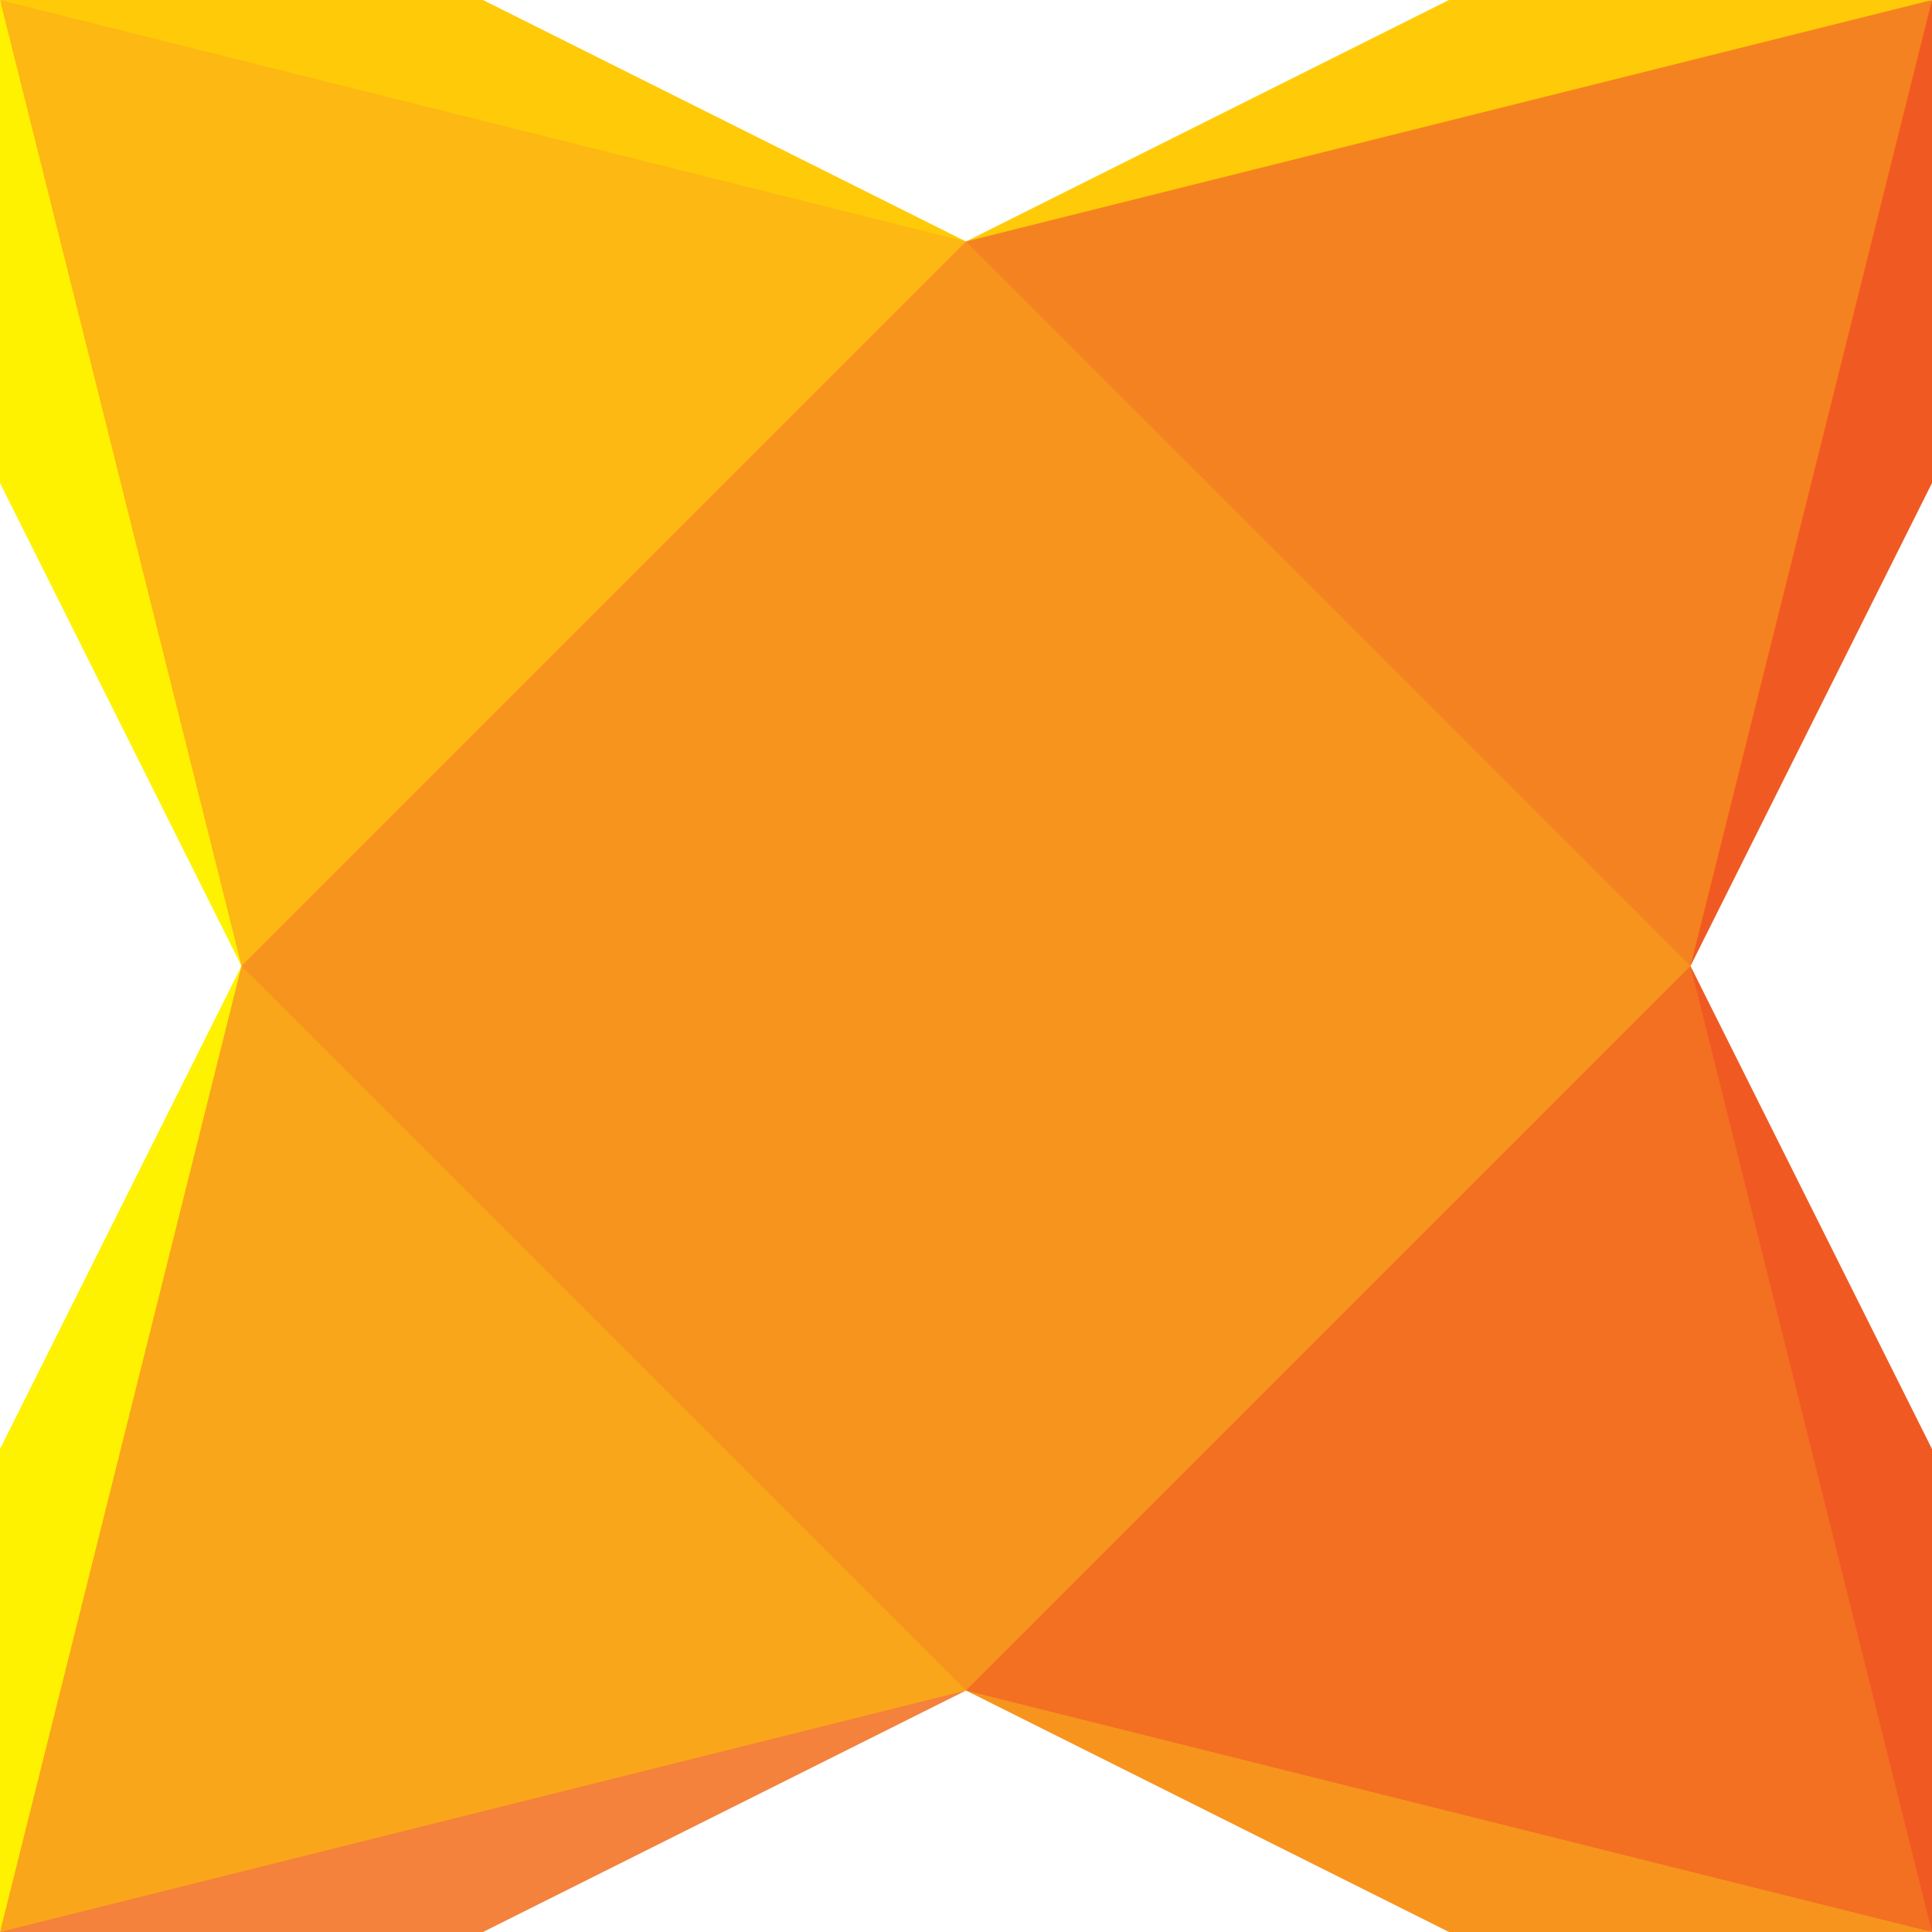
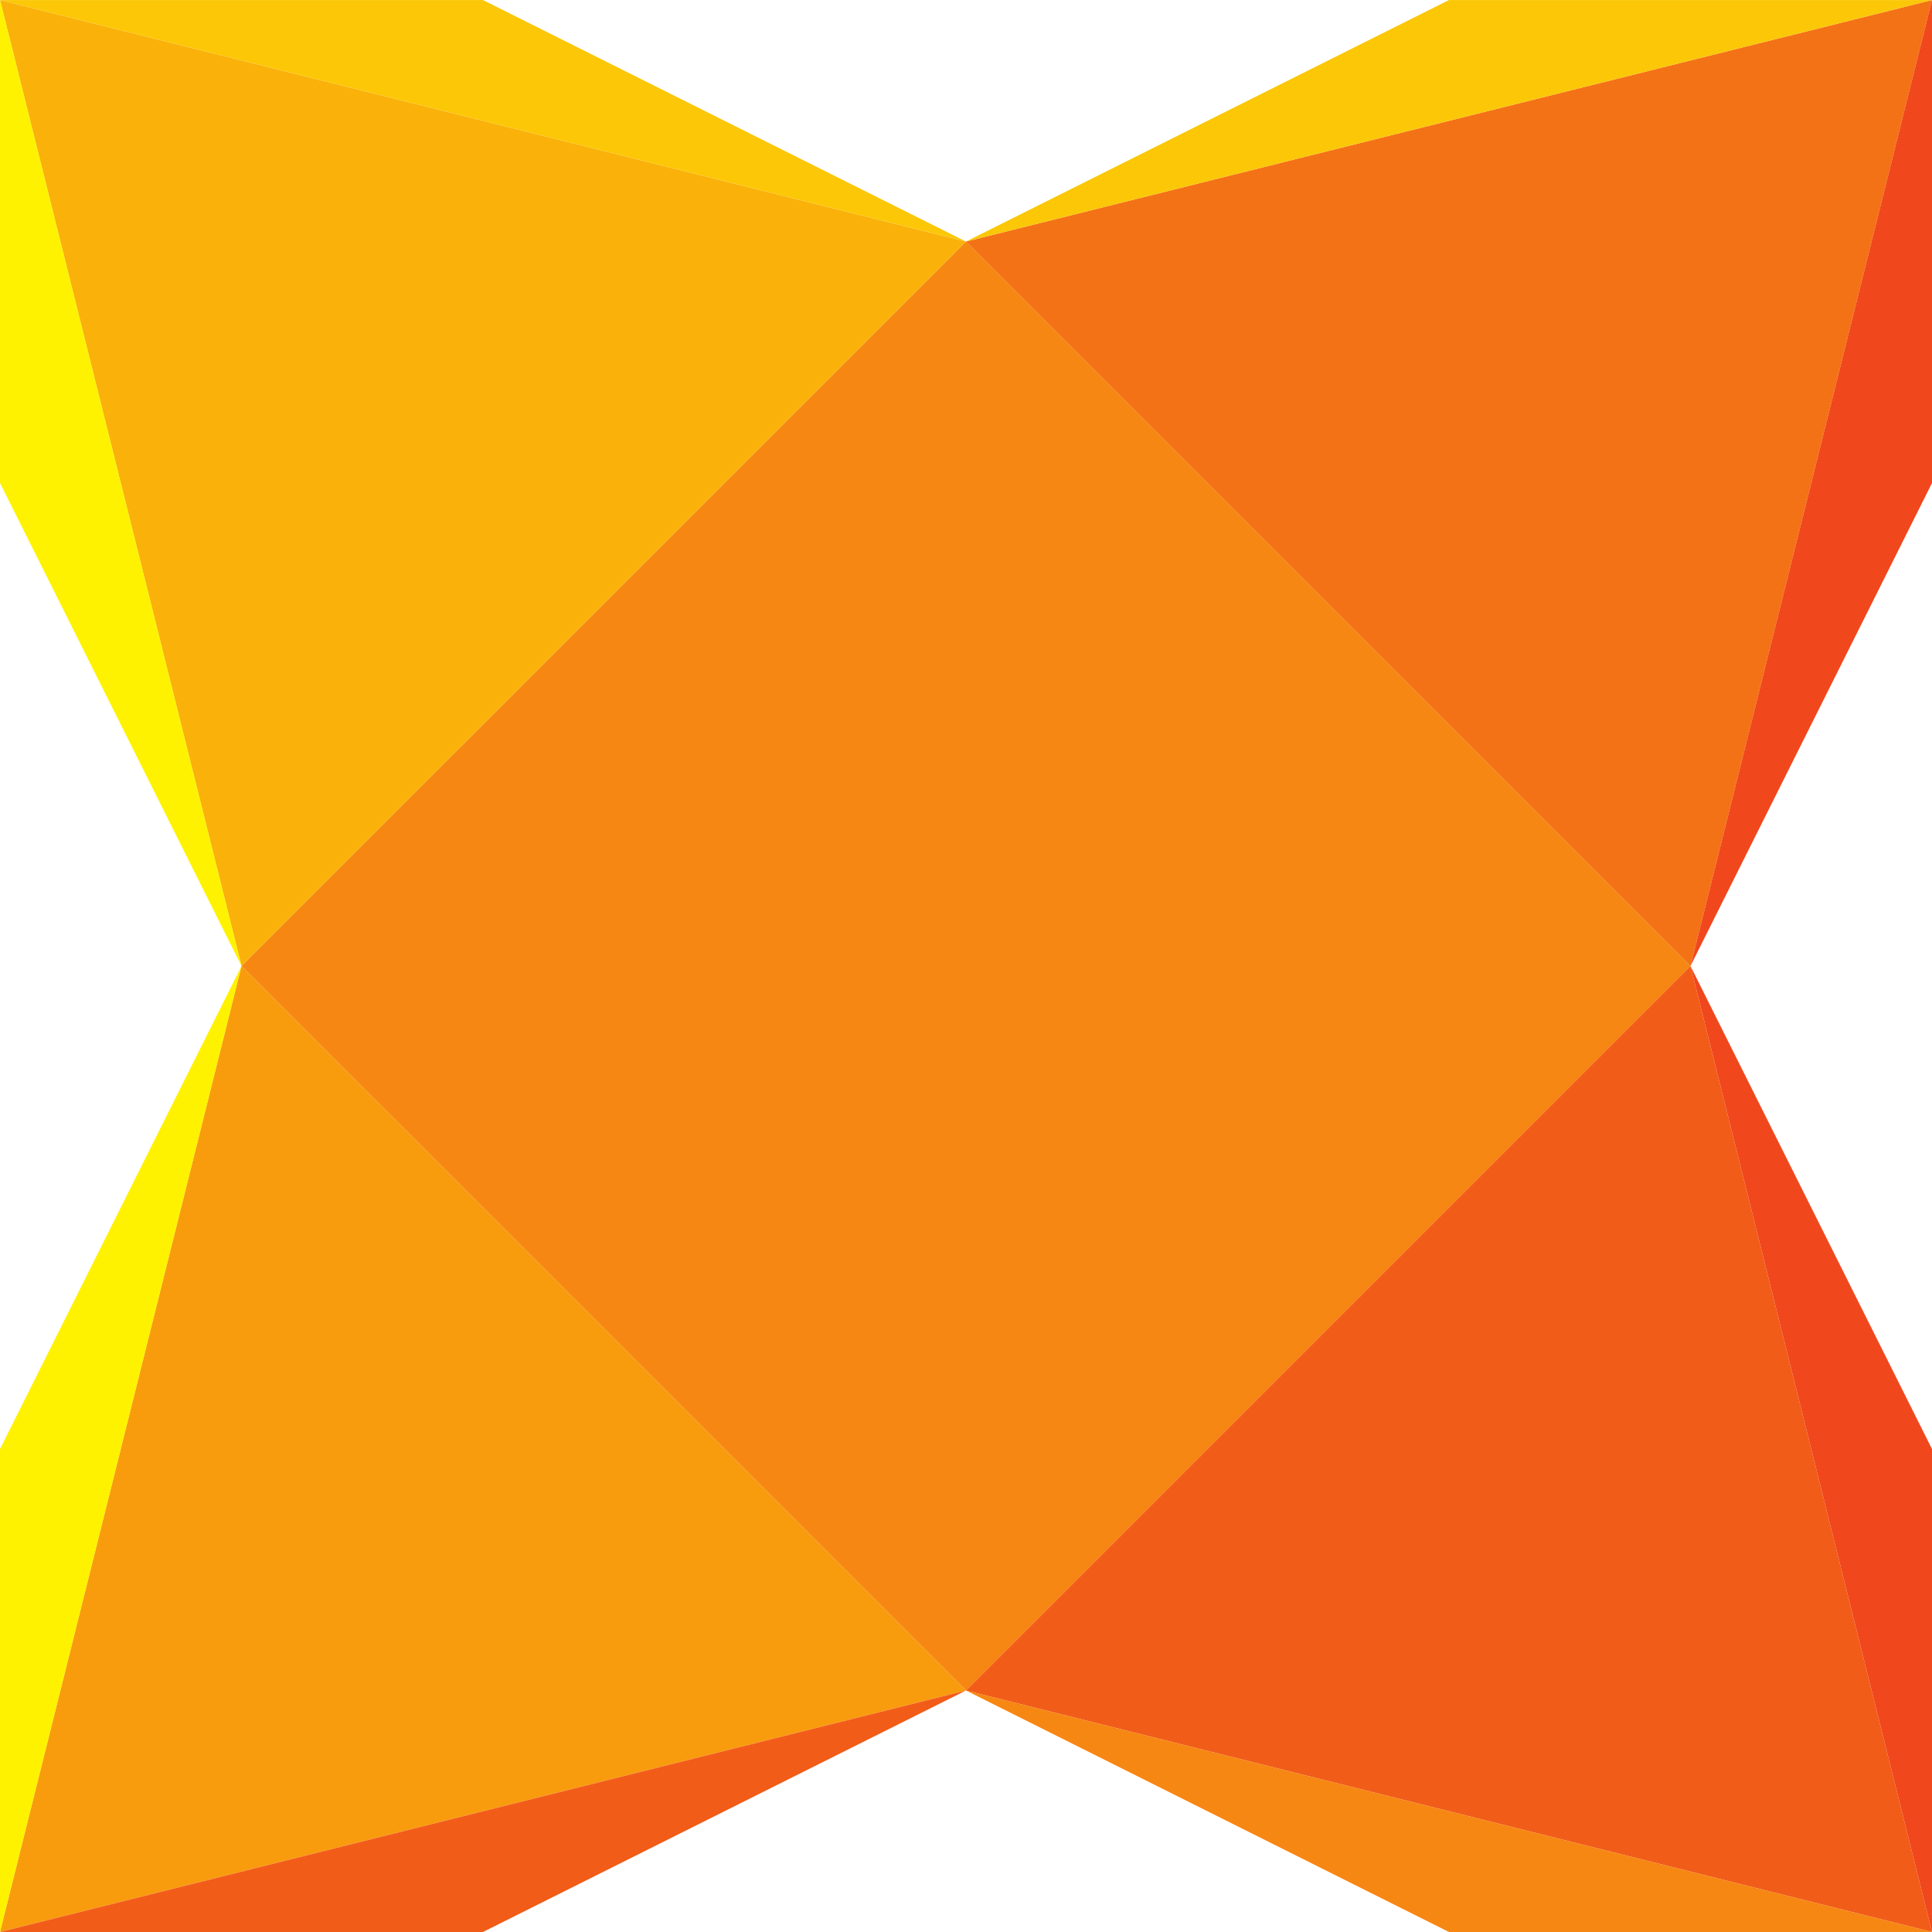
- <svg xmlns="http://www.w3.org/2000/svg" version="1.1" width="128px" height="128px" viewBox="0 0 128 128" xml:space="preserve">
-   <g>
-     <rect fill="#f7941e" width="96" height="96" x="16" y="16" />
-     <polygon fill="#fdb813" points="0,0 4,32 16,64 64,16 32,4" />
-     <polygon fill="#faa61a" points="0,128 32,124 64,112 16,64 4,96" />
-     <polygon fill="#f36f21" points="128,128 124,96 112,64 64,112 96,124" />
-     <polygon fill="#f58220" points="128,0 96,4 64,16 112,64 124,32" />
-     <polygon fill="#ffcb08" points="0,0 64,16 32,0" />
-     <polygon fill="#fff200" points="0,0 0,32 16,64" />
-     <polygon fill="#fff200" points="0,128 16,64 0,96" />
-     <polygon fill="#f4813c" points="0,128 32,128 64,112" />
-     <polygon fill="#f7941e" points="128,128 64,112 96,128" />
-     <polygon fill="#f15922" points="128,128 128,96 112,64" />
-     <polygon fill="#f15922" points="128,0 112,64 128,32" />
-     <polygon fill="#ffcb08" points="128,0 96,0 64,16" />
+ <svg xmlns="http://www.w3.org/2000/svg" id="svg2" version="1.1" width="230" height="230" xml:space="preserve">
+   <defs id="defs6" />
+   <g id="g10" transform="matrix(1.25,0,0,-1.25,0,230)">
+     <g id="g12" transform="matrix(0.1470482,0,0,0.1470482,0,-66.75418)">
+       <path d="M 625.645,1548.82 156.406,1079.59 625.645,610.371 1094.86,1079.59 625.645,1548.82" style="fill:#f68712;fill-opacity:1;fill-rule:nonzero;stroke:none" id="path14" />
+       <path d="M 0,1705.23 625.645,1548.82 156.406,1079.59 0,1705.23" style="fill:#fab20b;fill-opacity:1;fill-rule:nonzero;stroke:none" id="path16" />
+       <path d="m 1251.29,1705.23 -156.43,-625.64 -469.215,469.23 625.645,156.41" style="fill:#f47216;fill-opacity:1;fill-rule:nonzero;stroke:none" id="path18" />
+       <path d="M 1251.29,453.961 625.645,610.371 1094.86,1079.59 1251.29,453.961" style="fill:#f25c19;fill-opacity:1;fill-rule:nonzero;stroke:none" id="path20" />
+       <path d="M 0,453.961 156.406,1079.59 625.645,610.371 0,453.961" style="fill:#f89c0e;fill-opacity:1;fill-rule:nonzero;stroke:none" id="path22" />
+       <path d="M 625.645,1548.82 0,1705.23 l 312.812,0 312.833,-156.41" style="fill:#fbc707;fill-opacity:1;fill-rule:nonzero;stroke:none" id="path24" />
+       <path d="m 625.645,1548.82 625.645,156.41 -312.833,0 -312.812,-156.41" style="fill:#fbc707;fill-opacity:1;fill-rule:nonzero;stroke:none" id="path26" />
+       <path d="m 625.645,610.371 625.645,-156.41 -312.833,0 -312.812,156.41" style="fill:#f68712;fill-opacity:1;fill-rule:nonzero;stroke:none" id="path28" />
+       <path d="M 625.645,610.371 0,453.961 l 312.812,0 312.833,156.41" style="fill:#f25c19;fill-opacity:1;fill-rule:nonzero;stroke:none" id="path30" />
+       <path d="M 156.406,1079.59 0,453.961 0,766.773 156.406,1079.59" style="fill:#fff200;fill-opacity:1;fill-rule:nonzero;stroke:none" id="path32" />
+       <path d="M 156.406,1079.59 0,1705.23 0,1392.42 156.406,1079.59" style="fill:#fff200;fill-opacity:1;fill-rule:nonzero;stroke:none" id="path34" />
+       <path d="m 1094.86,1079.59 156.43,625.64 0,-312.81 -156.43,-312.83" style="fill:#f1471d;fill-opacity:1;fill-rule:nonzero;stroke:none" id="path36" />
+       <path d="m 1094.86,1079.59 156.43,-625.629 0,312.812 -156.43,312.817" style="fill:#f1471d;fill-opacity:1;fill-rule:nonzero;stroke:none" id="path38" />
+     </g>
  </g>
</svg>
